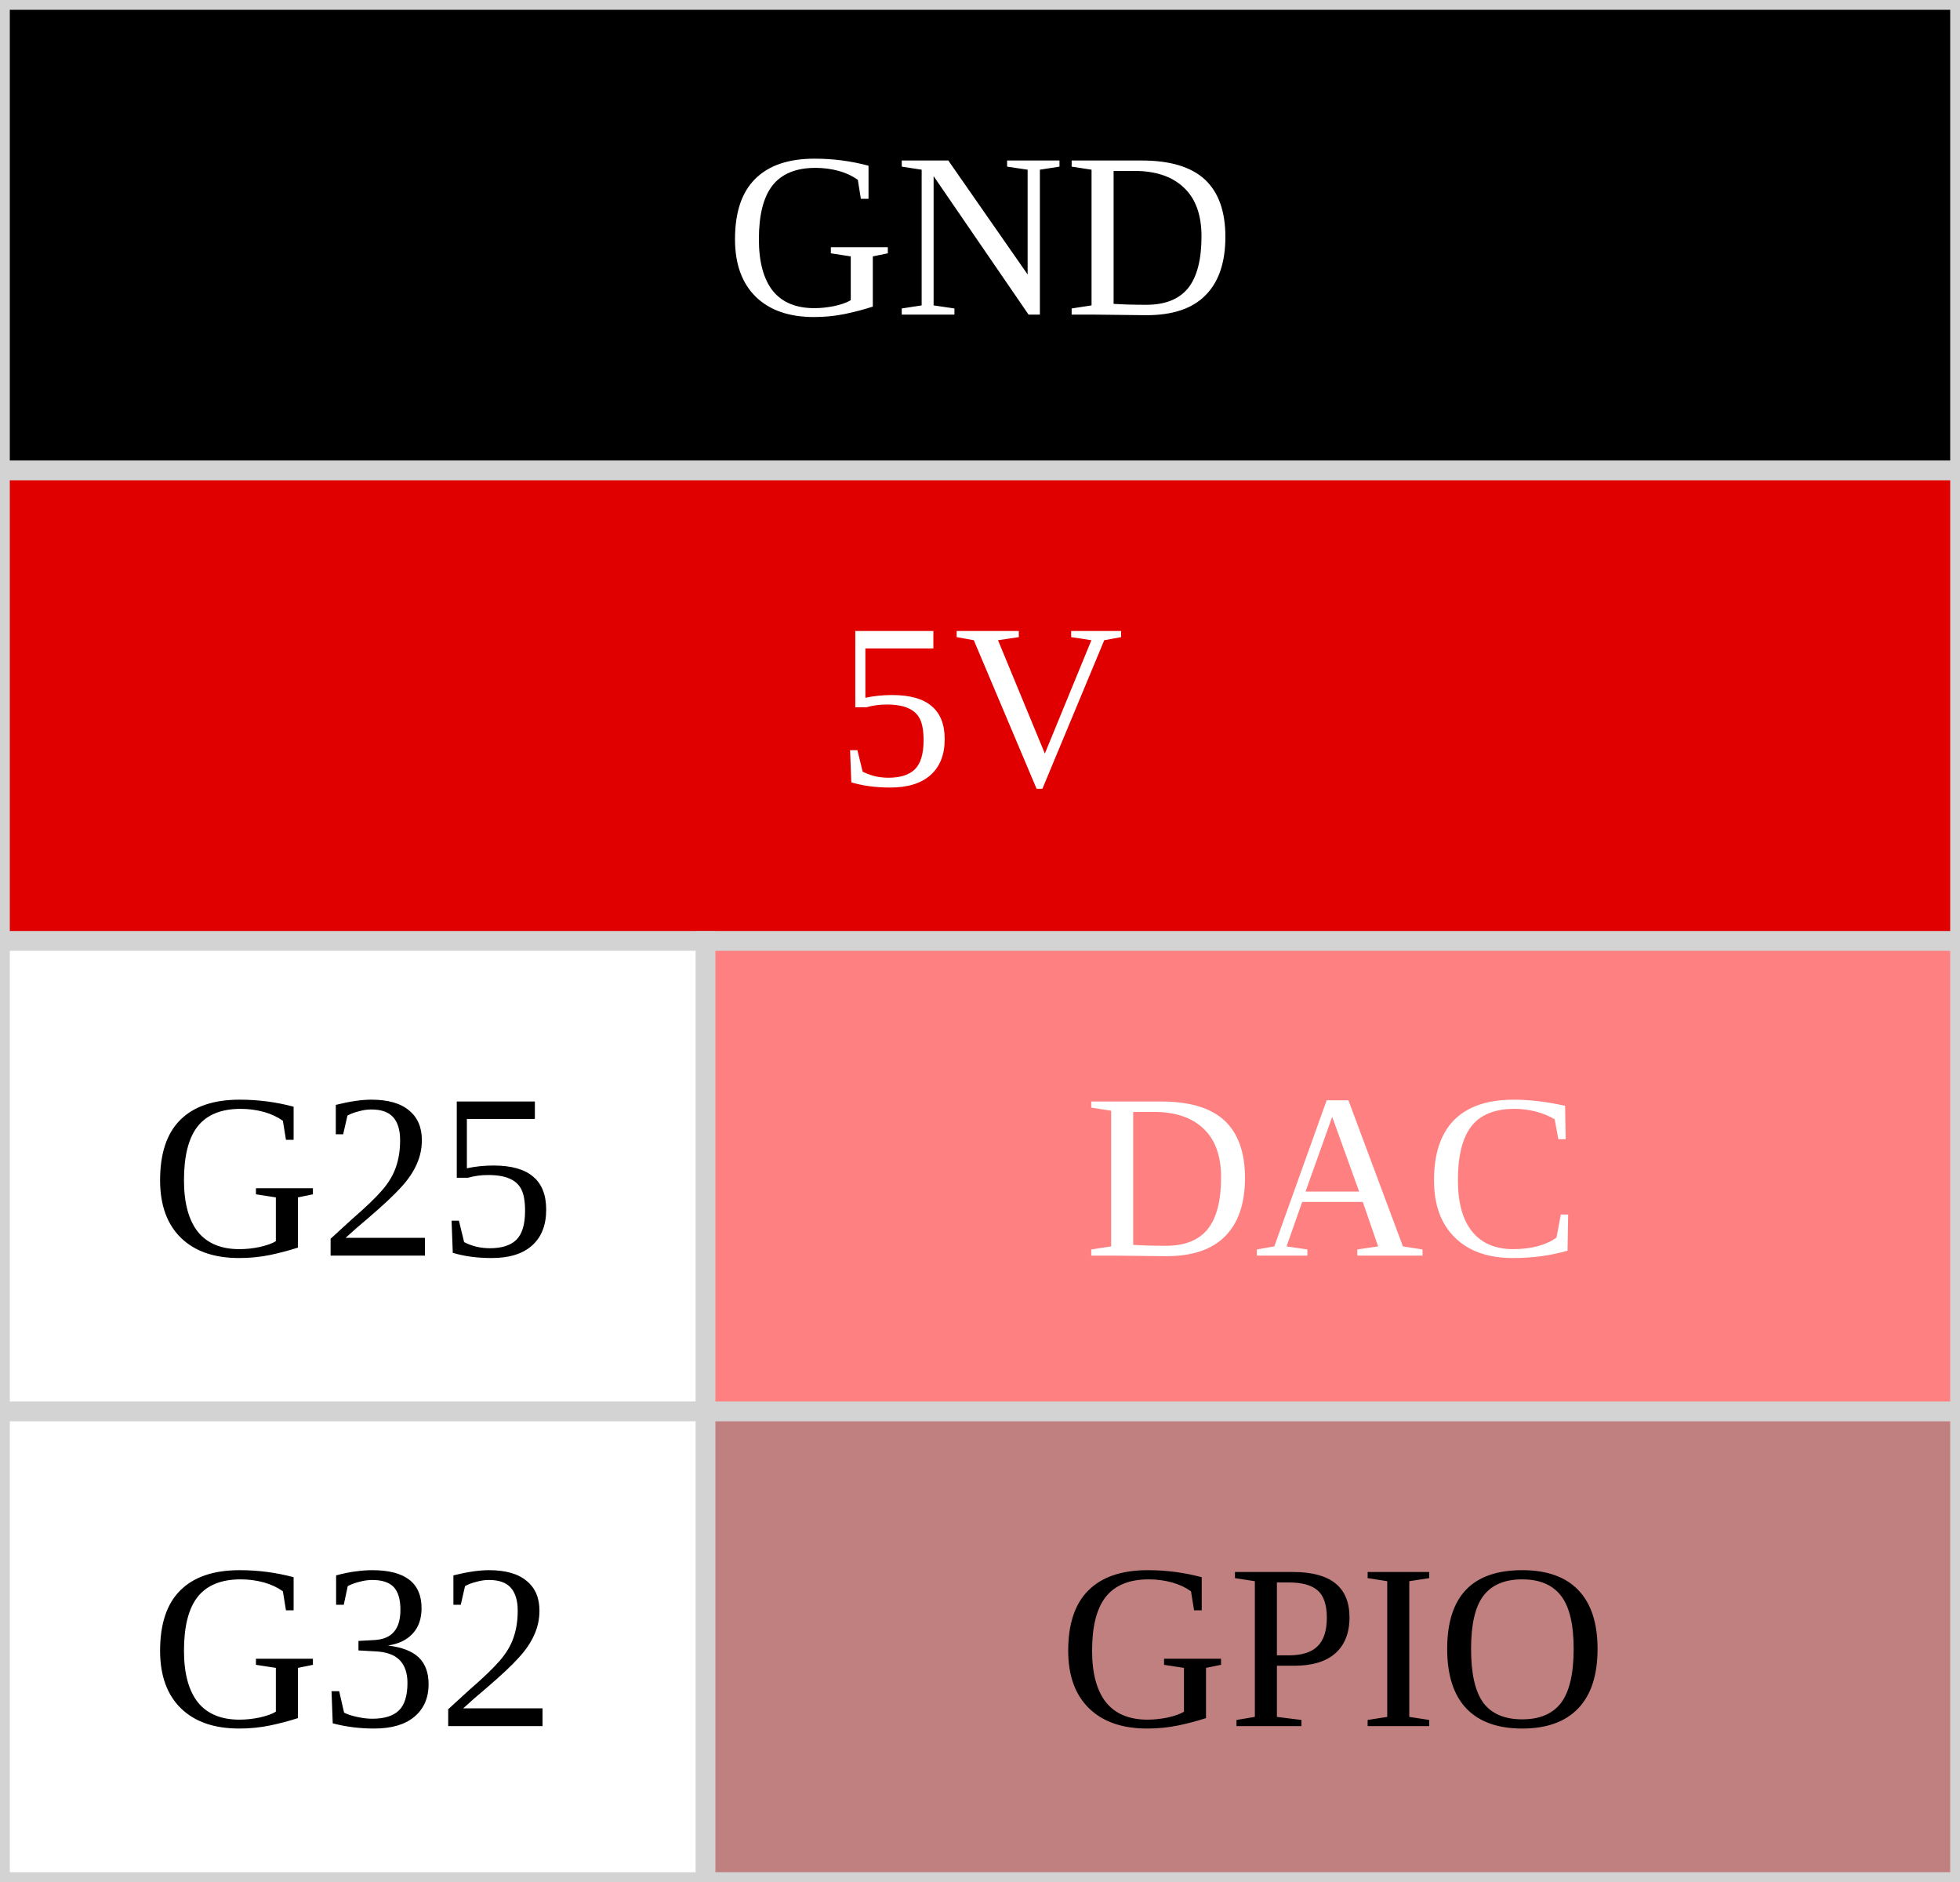
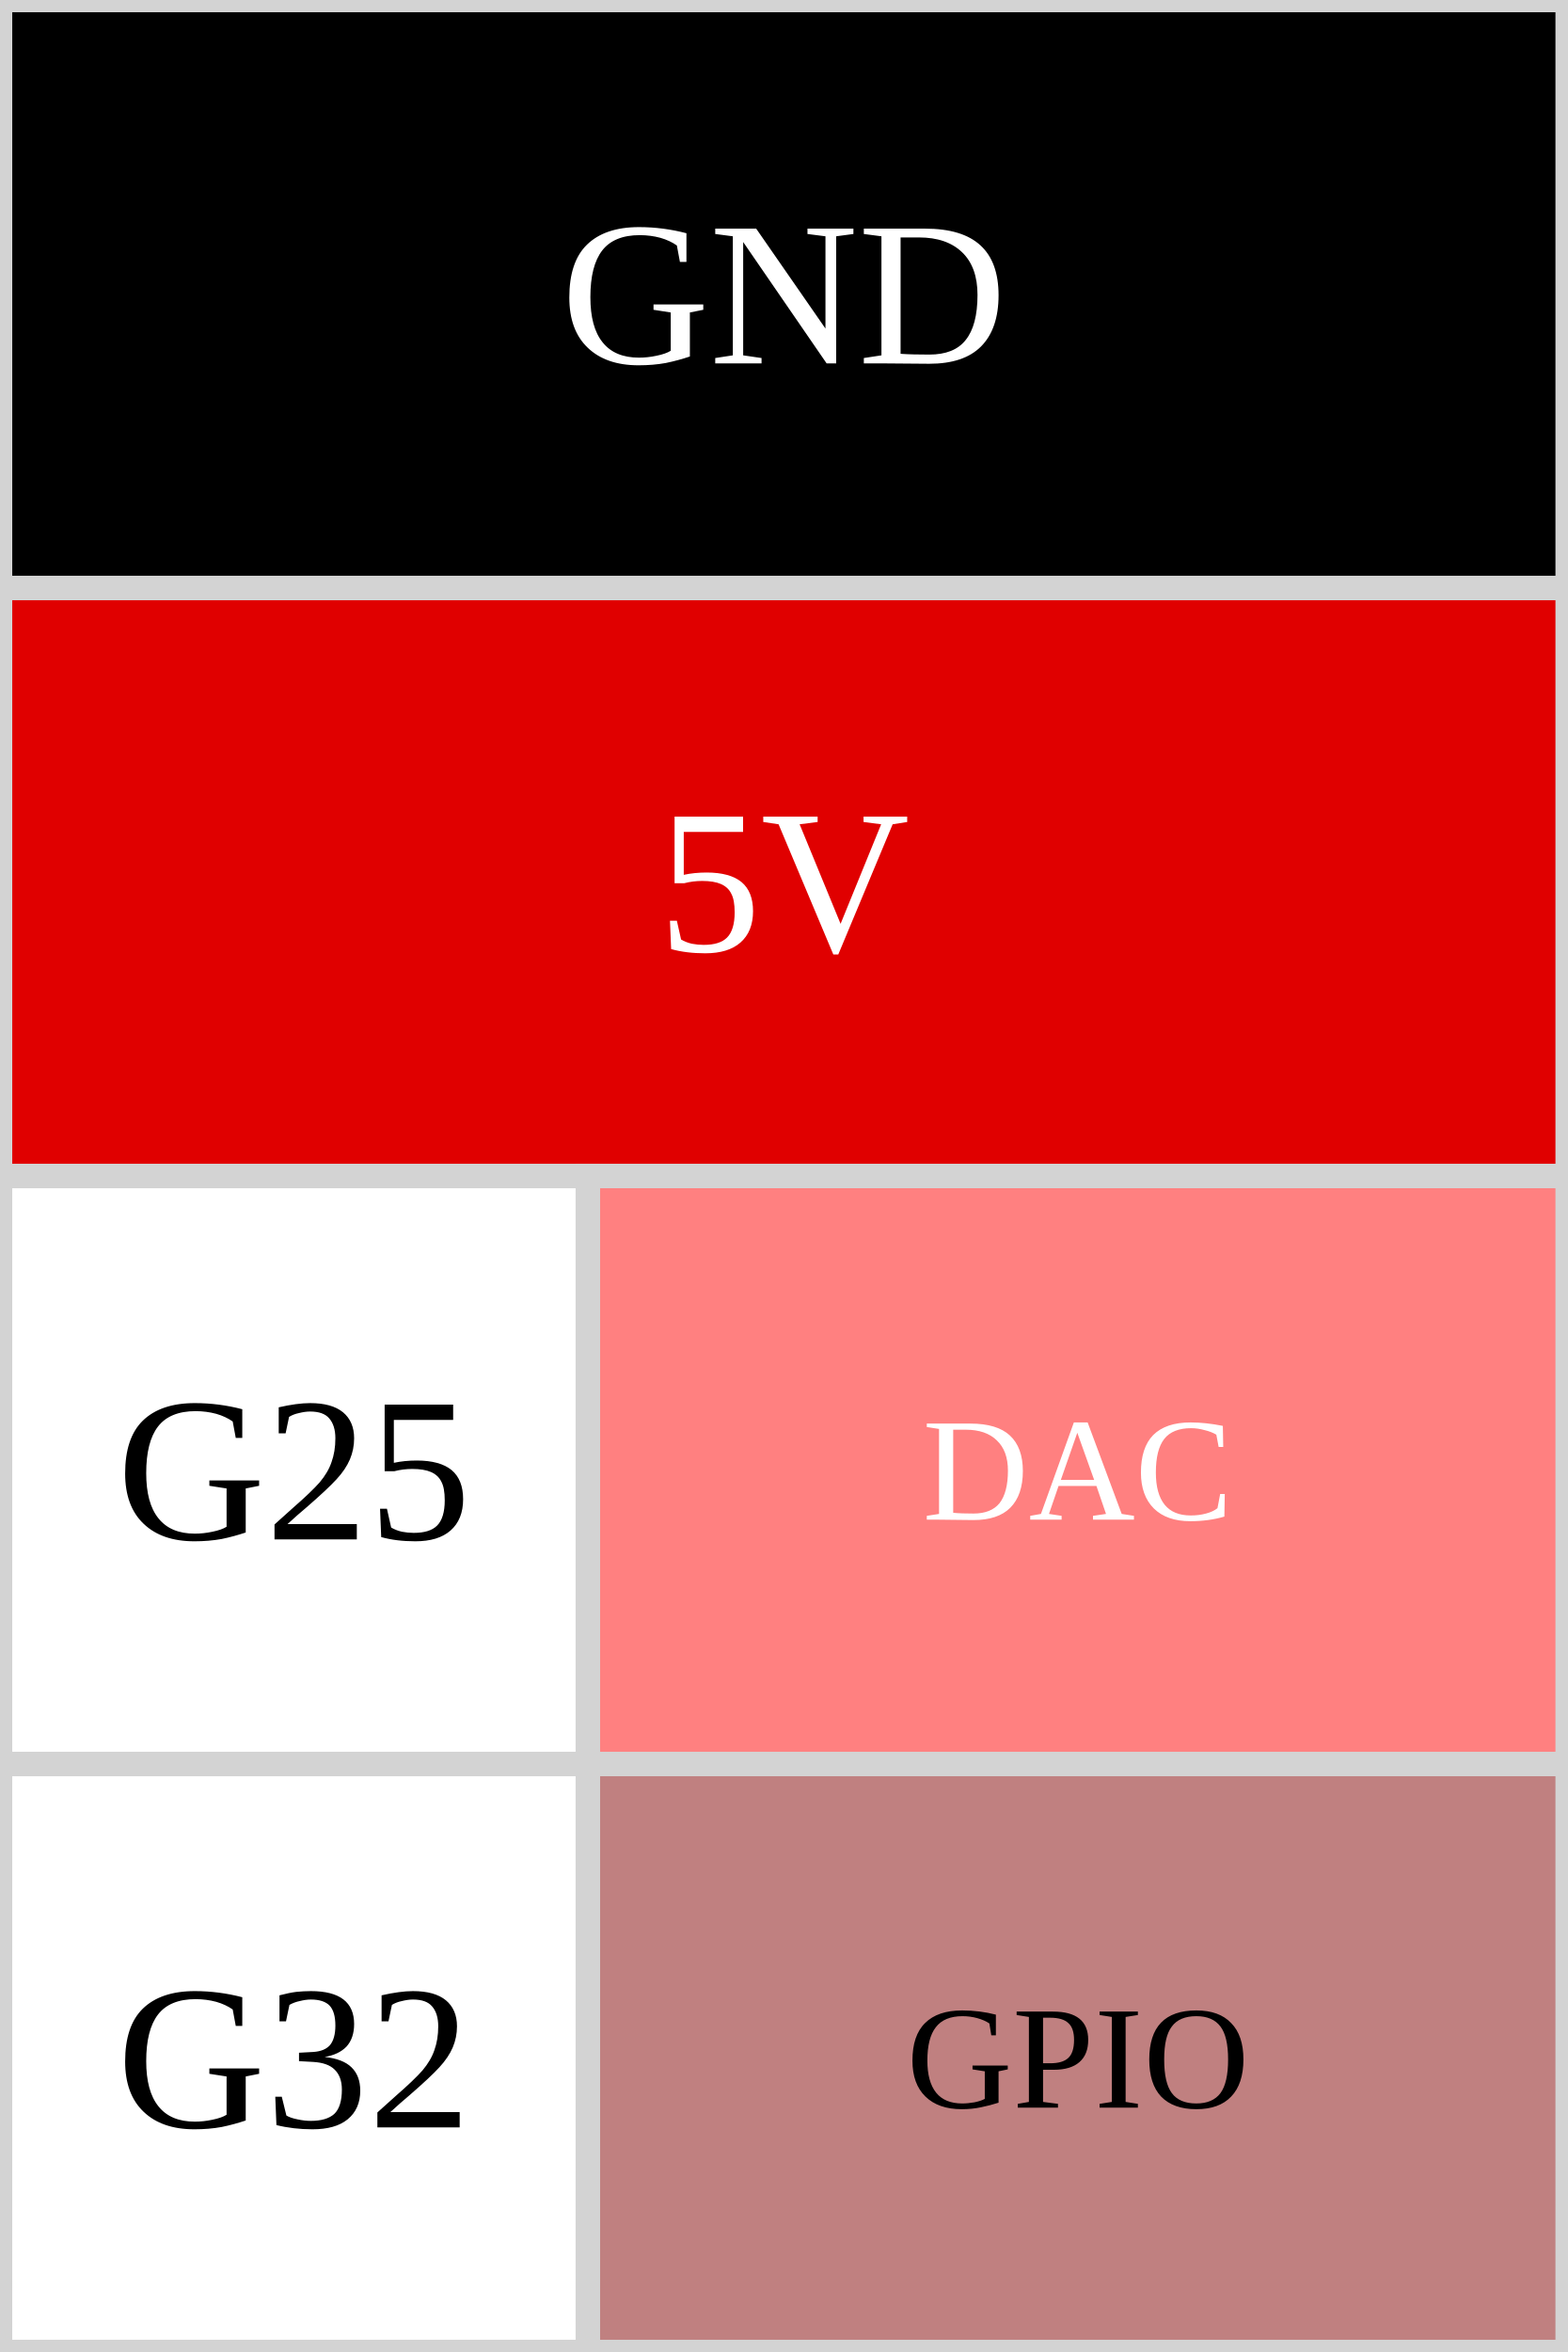
- <svg xmlns="http://www.w3.org/2000/svg" baseProfile="full" height="96" version="1.1" width="100">
+ <svg xmlns="http://www.w3.org/2000/svg" baseProfile="full" height="96" version="1.1" width="64">
  <defs />
-   <rect fill="black" height="24" stroke="lightgray" width="100" x="0" y="0" />
-   <text fill="white" style="text-anchor:middle; dominant-baseline:central" x="50.0" y="12.0">GND</text>
-   <rect fill="#e00000" height="24" stroke="lightgray" width="100" x="0" y="24" />
-   <text fill="#ffffff" style="text-anchor:middle; dominant-baseline:central" x="50.0" y="36.0">5V</text>
-   <rect fill="#ffffff" height="24" stroke="lightgray" width="36" x="0" y="48" />
-   <text fill="#000000" style="text-anchor:middle; dominant-baseline:central" x="18.0" y="60.0">G25</text>
-   <rect fill="#ff8080" height="24" stroke="lightgray" width="64" x="36" y="48" />
-   <text fill="#ffffff" style="text-anchor:middle; dominant-baseline:central" x="68.0" y="60.0">DAC</text>
-   <rect fill="#ffffff" height="24" stroke="lightgray" width="36" x="0" y="72" />
-   <text fill="#000000" style="text-anchor:middle; dominant-baseline:central" x="18.0" y="84.0">G32</text>
-   <rect fill="#c08080" height="24" stroke="lightgray" width="64" x="36" y="72" />
-   <text fill="#000000" style="text-anchor:middle; dominant-baseline:central" x="68.0" y="84.0">GPIO</text>
+   <rect fill="black" height="24" stroke="lightgray" width="64" x="0" y="0" />
+   <text fill="white" style="font-size:70%; text-anchor:middle; dominant-baseline:central" x="32.0" y="12.0">GND</text>
+   <rect fill="#e00000" height="24" stroke="lightgray" width="64" x="0" y="24" />
+   <text fill="#ffffff" style="font-size:70%; text-anchor:middle; dominant-baseline:central" x="32.0" y="36.0">5V</text>
+   <rect fill="#ffffff" height="24" stroke="lightgray" width="24" x="0" y="48" />
+   <text fill="#000000" style="font-size:70%; text-anchor:middle; dominant-baseline:central" x="12.0" y="60.0">G25</text>
+   <rect fill="#ff8080" height="24" stroke="lightgray" width="40" x="24" y="48" />
+   <text fill="#ffffff" style="font-size:50%; text-anchor:middle; dominant-baseline:central" x="44.0" y="60.0">DAC</text>
+   <rect fill="#ffffff" height="24" stroke="lightgray" width="24" x="0" y="72" />
+   <text fill="#000000" style="font-size:70%; text-anchor:middle; dominant-baseline:central" x="12.0" y="84.0">G32</text>
+   <rect fill="#c08080" height="24" stroke="lightgray" width="40" x="24" y="72" />
+   <text fill="#000000" style="font-size:50%; text-anchor:middle; dominant-baseline:central" x="44.0" y="84.0">GPIO</text>
</svg>
